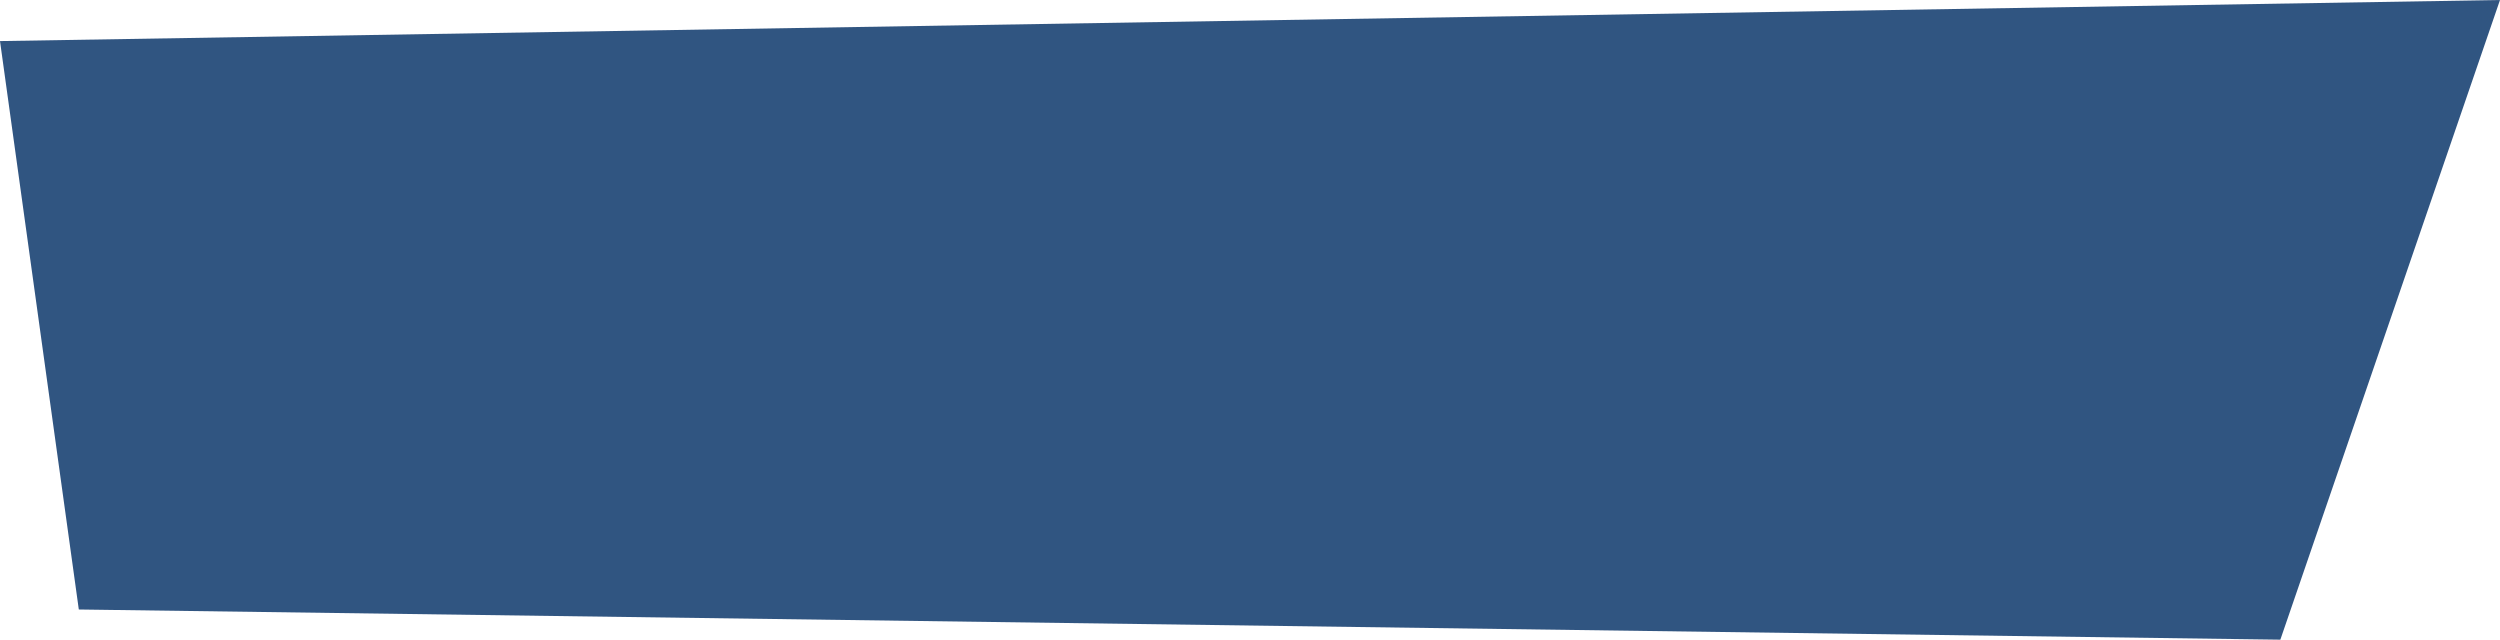
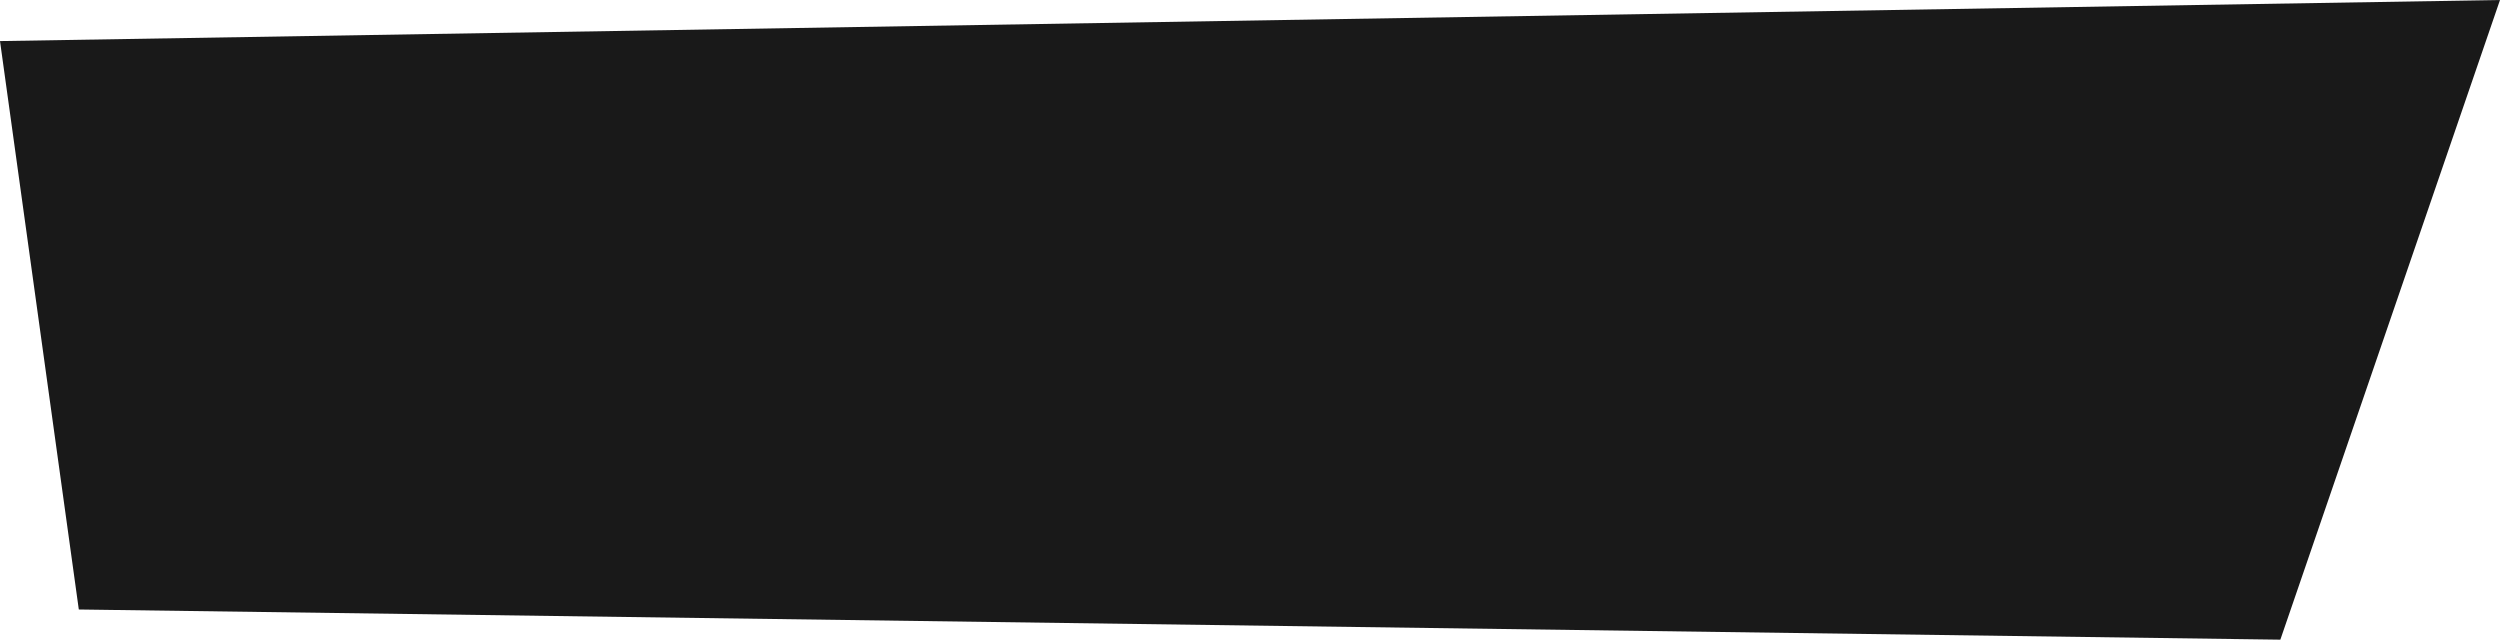
<svg xmlns="http://www.w3.org/2000/svg" viewBox="0 0 1491 381.5">
  <defs>
-     <style>.cls-1{fill:#1a4273;opacity:0.9;}</style>
+     <style>.cls-1{fill:75 22 0 0;opacity:0.9;}</style>
  </defs>
  <g id="Ebene_2" data-name="Ebene 2">
    <g id="Ebene_2_Kopie" data-name="Ebene 2 Kopie">
      <path class="cls-1" d="M0,24.5,1491,0,1360,381.5,47,363.5Q23.49,194,0,24.5Z" />
    </g>
  </g>
</svg>
